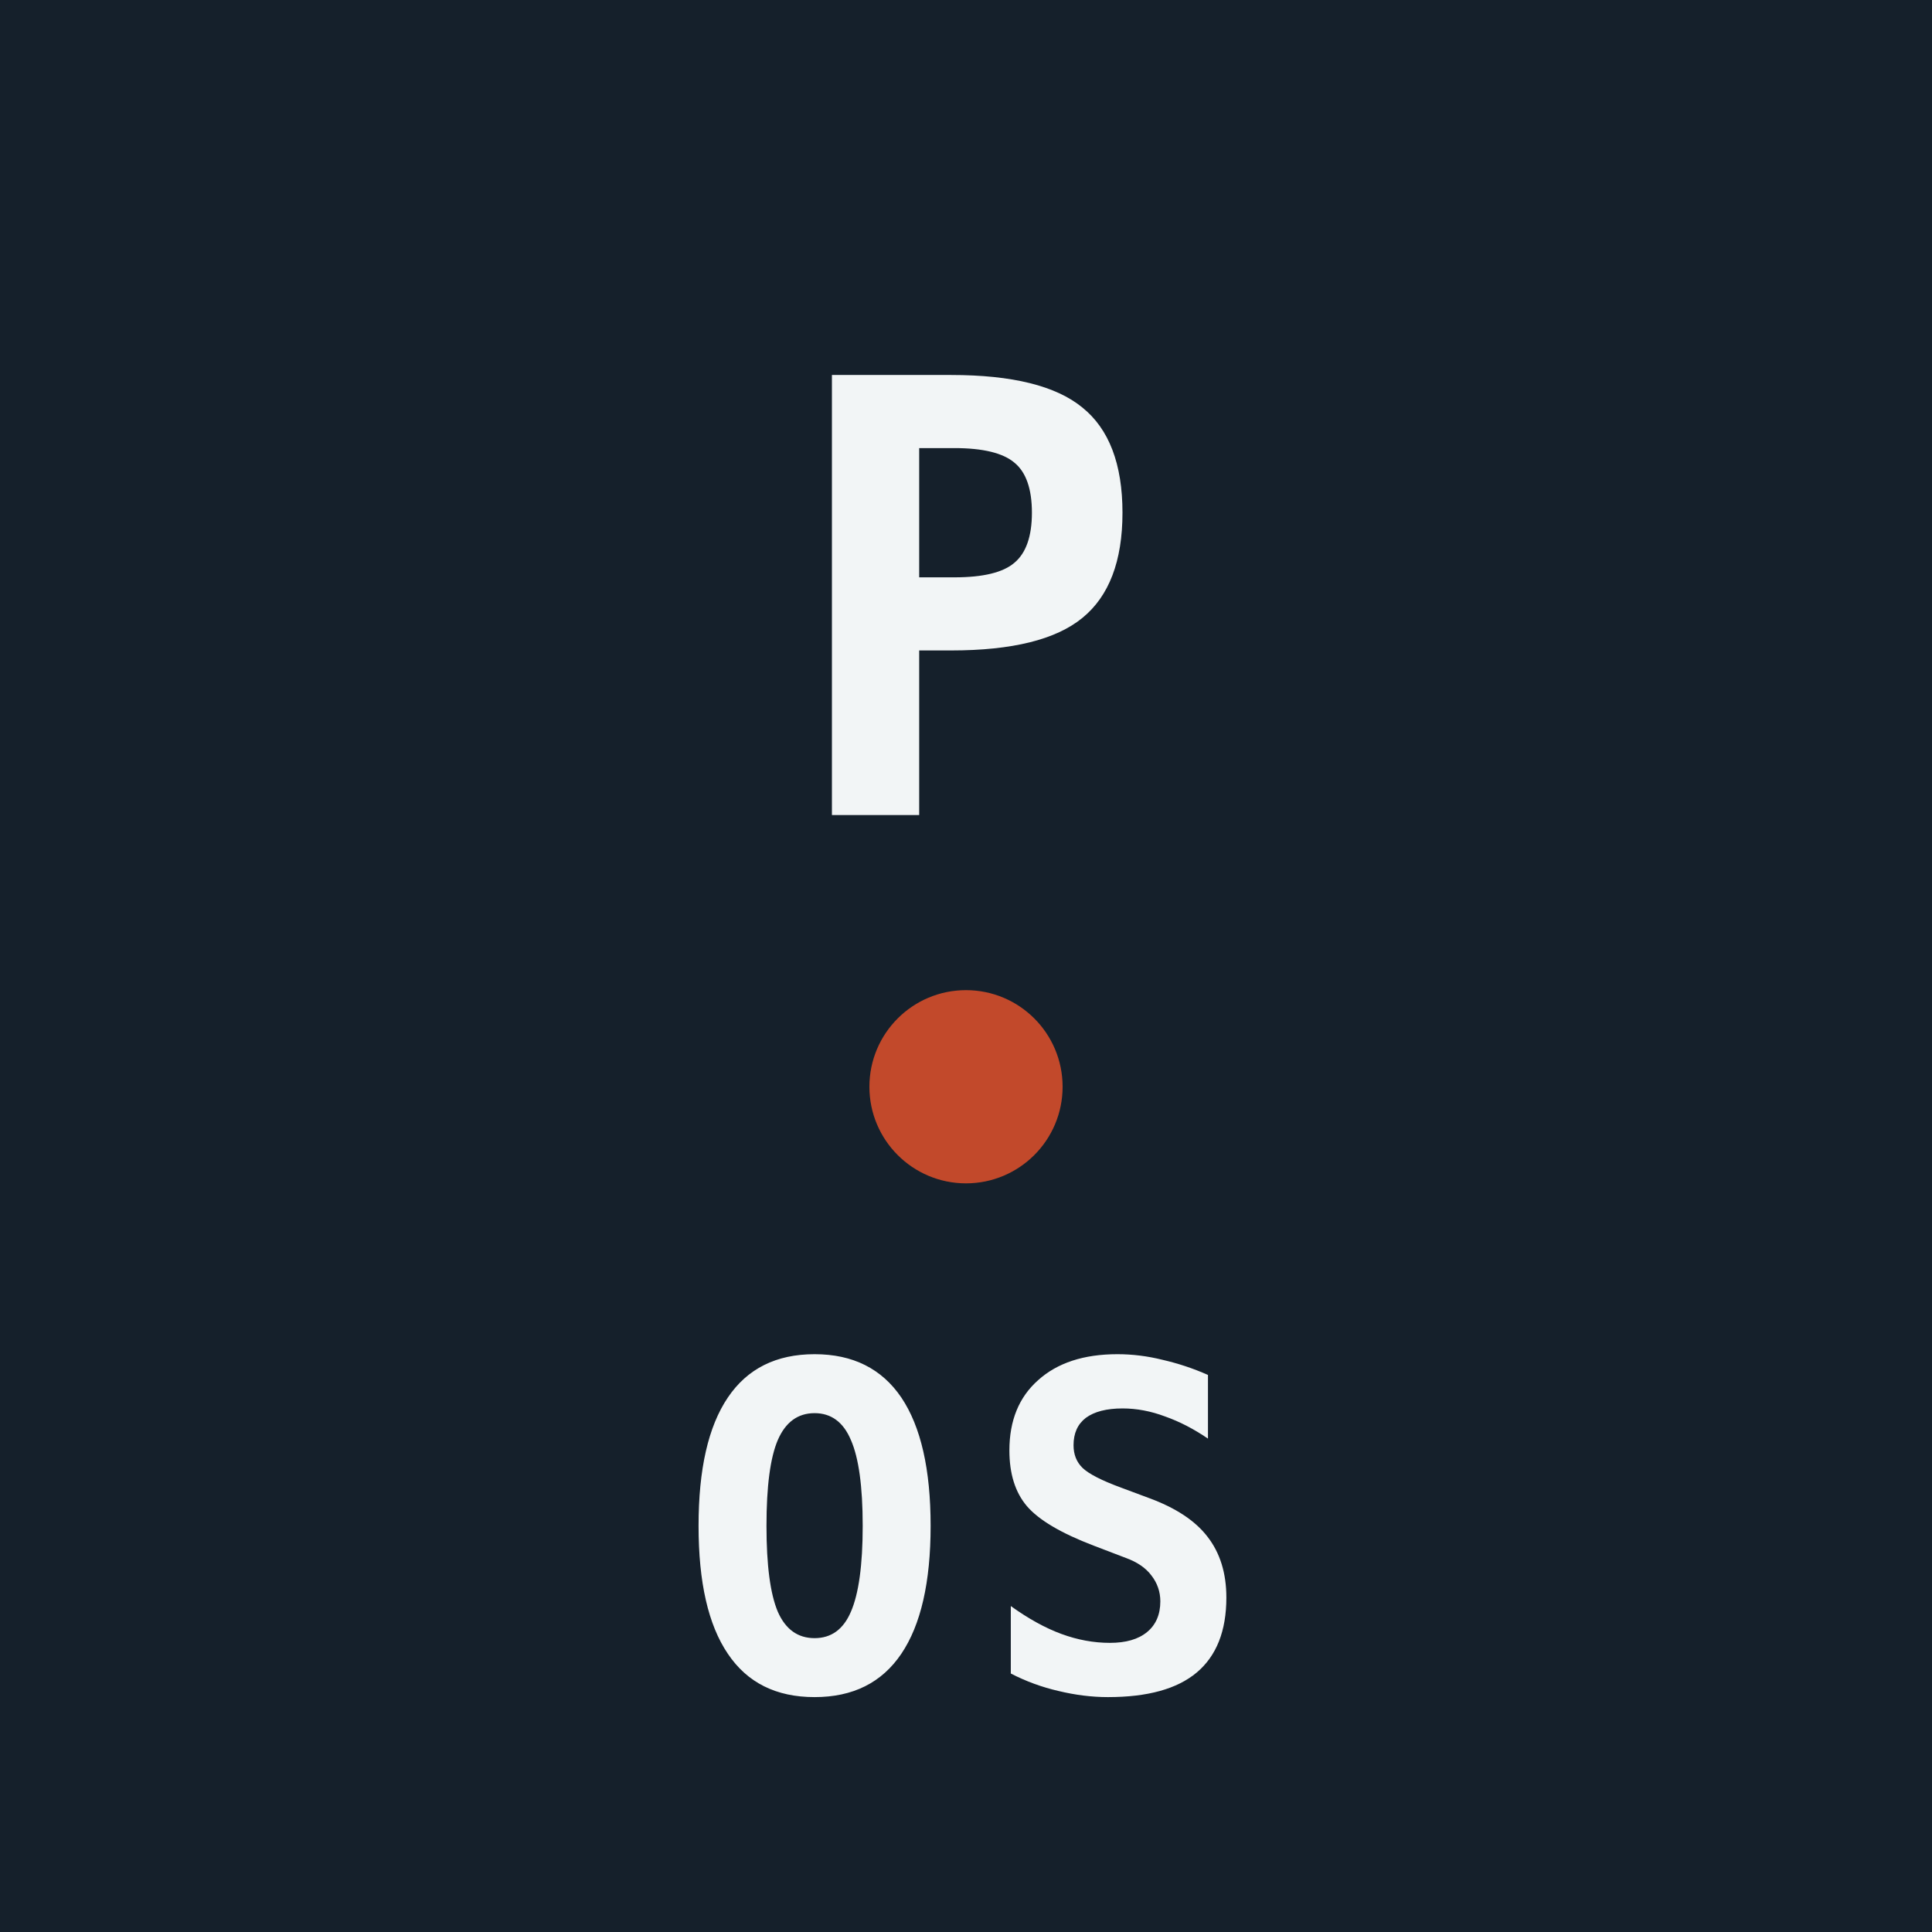
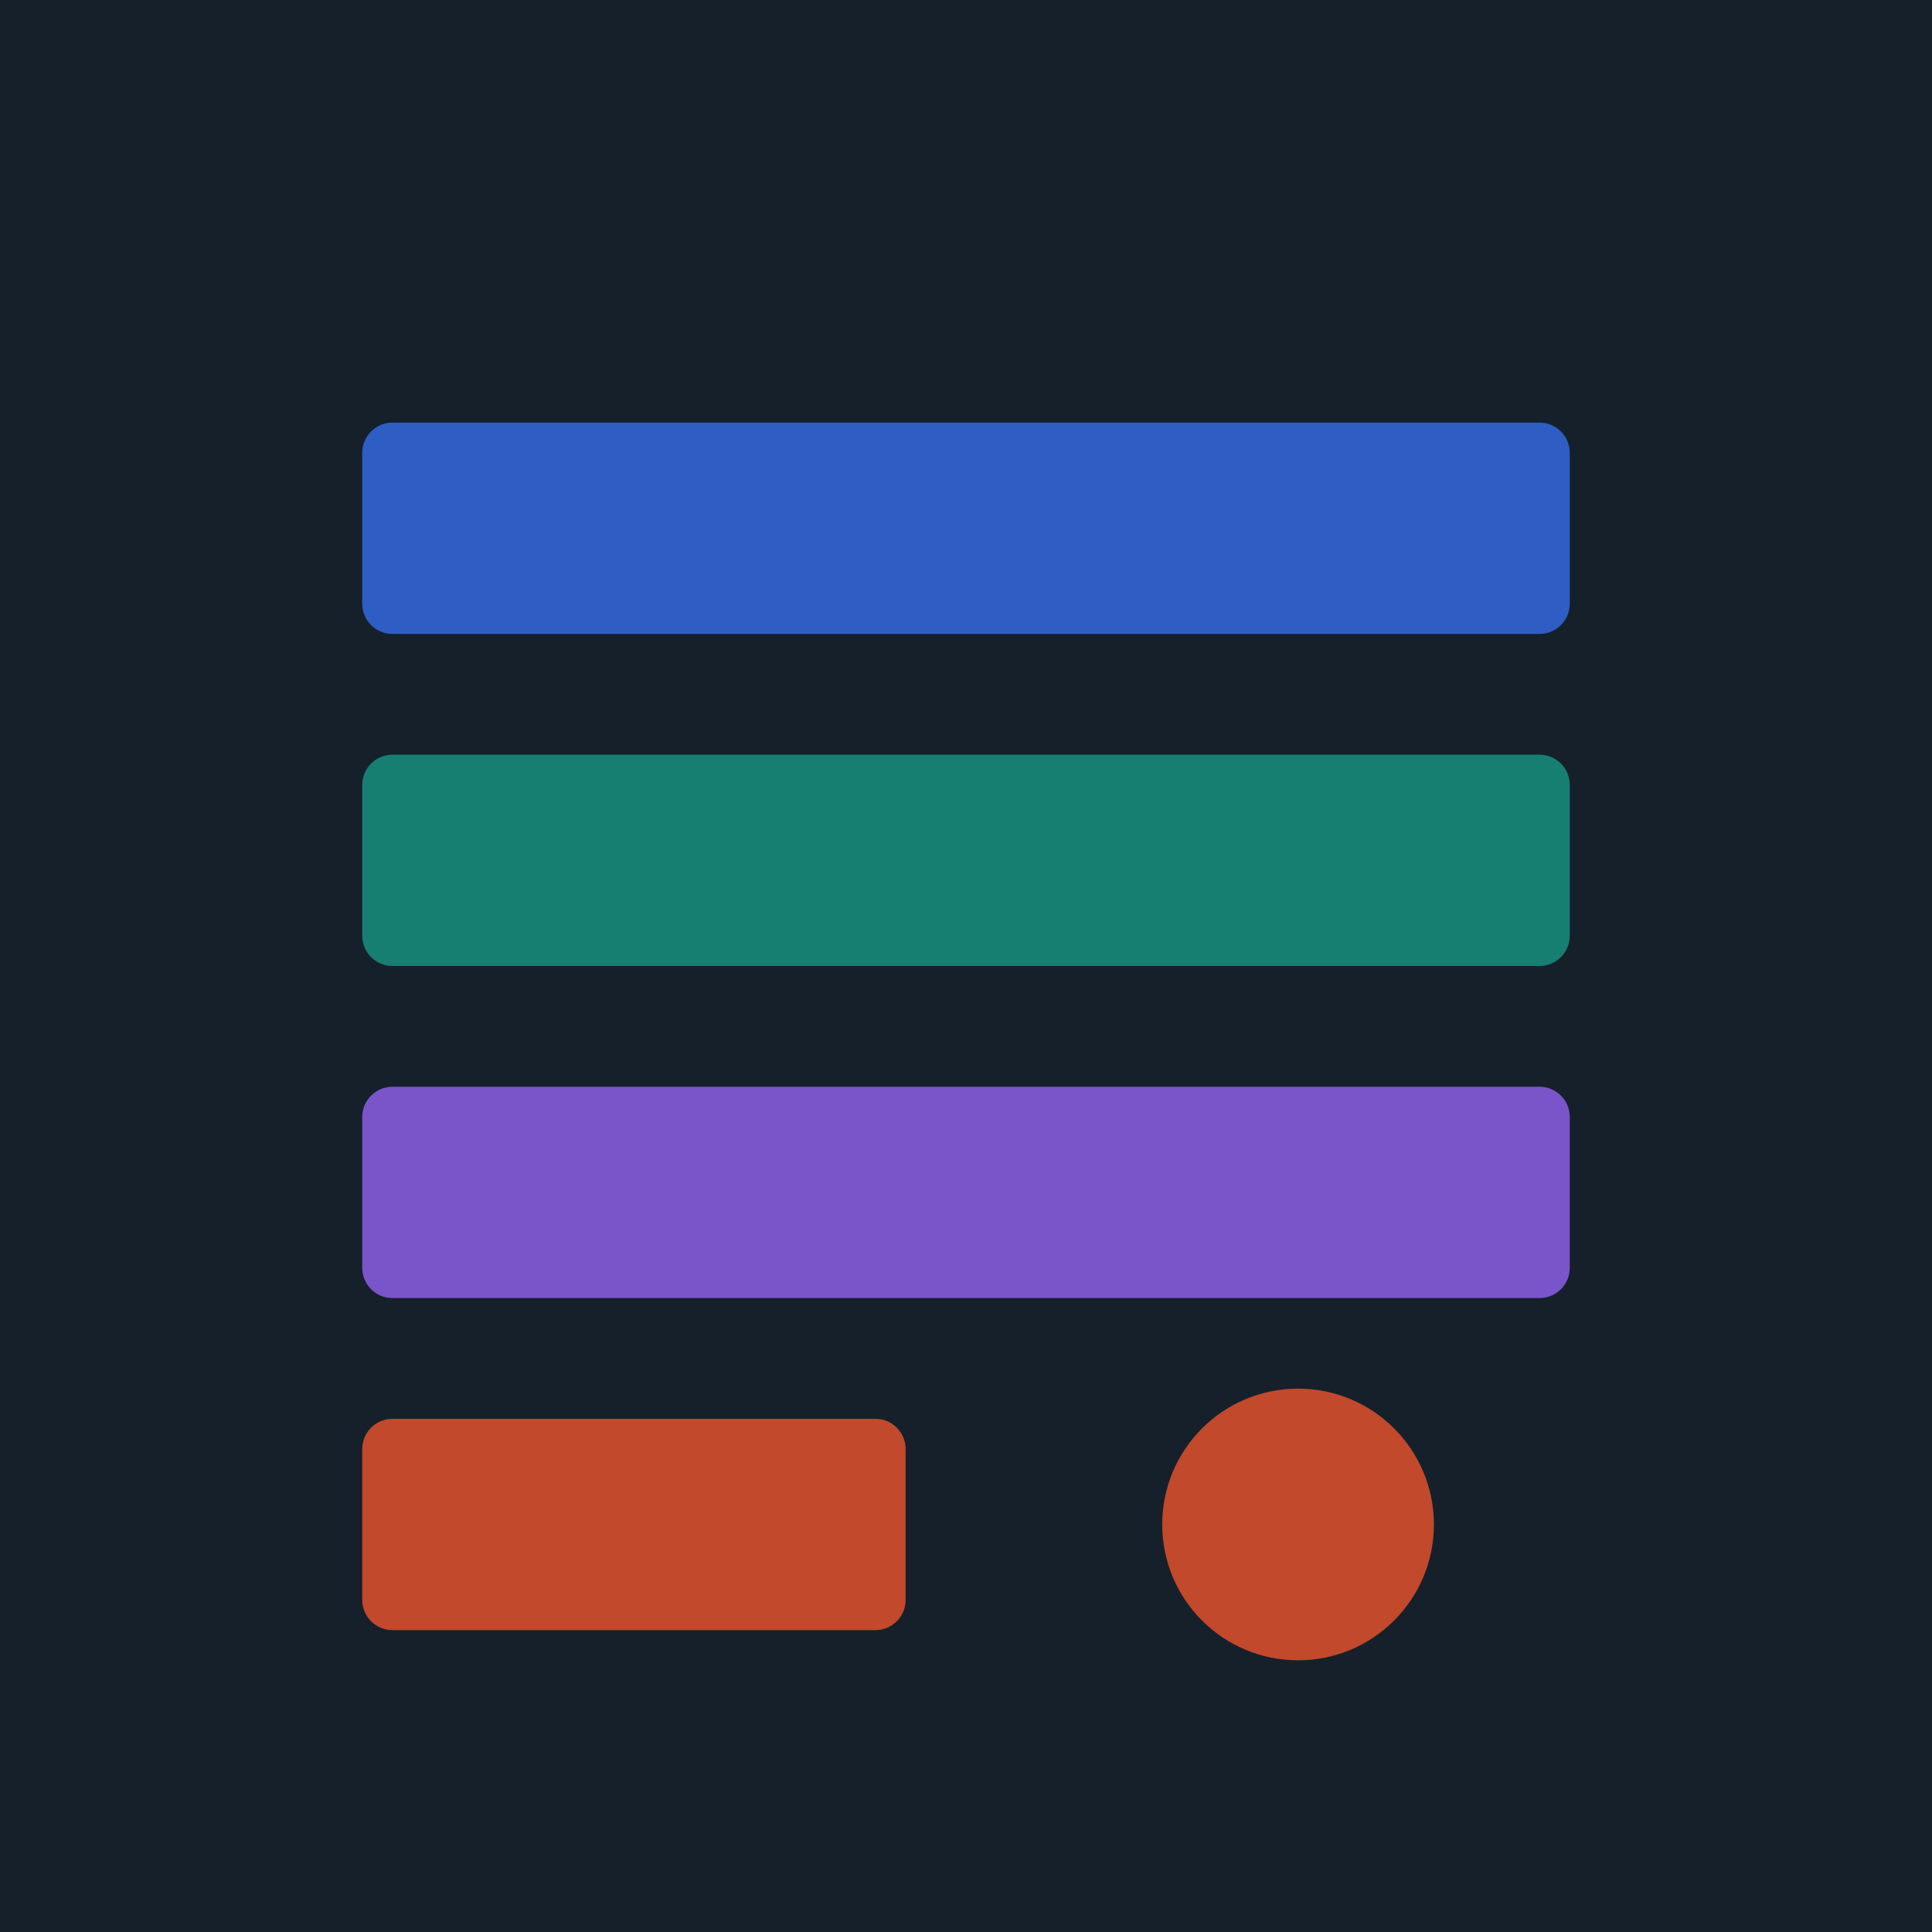
<svg xmlns="http://www.w3.org/2000/svg" viewBox="0 0 64 64" width="64" height="64">
  <rect width="64" height="64" fill="#15202B" />
-   <text x="32" y="27" text-anchor="middle" font-family="ui-monospace,SF Mono,Menlo,monospace" font-size="20" font-weight="700" fill="#F2F5F6" letter-spacing="1">P</text>
-   <text x="32" y="27" text-anchor="middle" font-family="ui-monospace,SF Mono,Menlo,monospace" font-size="20" font-weight="700" fill="#F2F5F6" letter-spacing="1" opacity="0">.</text>
-   <circle cx="32" cy="36" r="3.2" fill="#C2492B" />
-   <text x="32" y="56" text-anchor="middle" font-family="ui-monospace,SF Mono,Menlo,monospace" font-size="15" font-weight="700" fill="#F2F5F6" letter-spacing="1">OS</text>
+   <rect x="12" y="14" width="40" height="7" rx="1" fill="#2E5EC4" />
+   <rect x="12" y="25" width="40" height="7" rx="1" fill="#177E72" />
+   <rect x="12" y="36" width="40" height="7" rx="1" fill="#7A55C9" />
+   <rect x="12" y="47" width="18" height="7" rx="1" fill="#C2492B" />
+   <circle cx="43" cy="50.5" r="4.5" fill="#C2492B" />
</svg>
